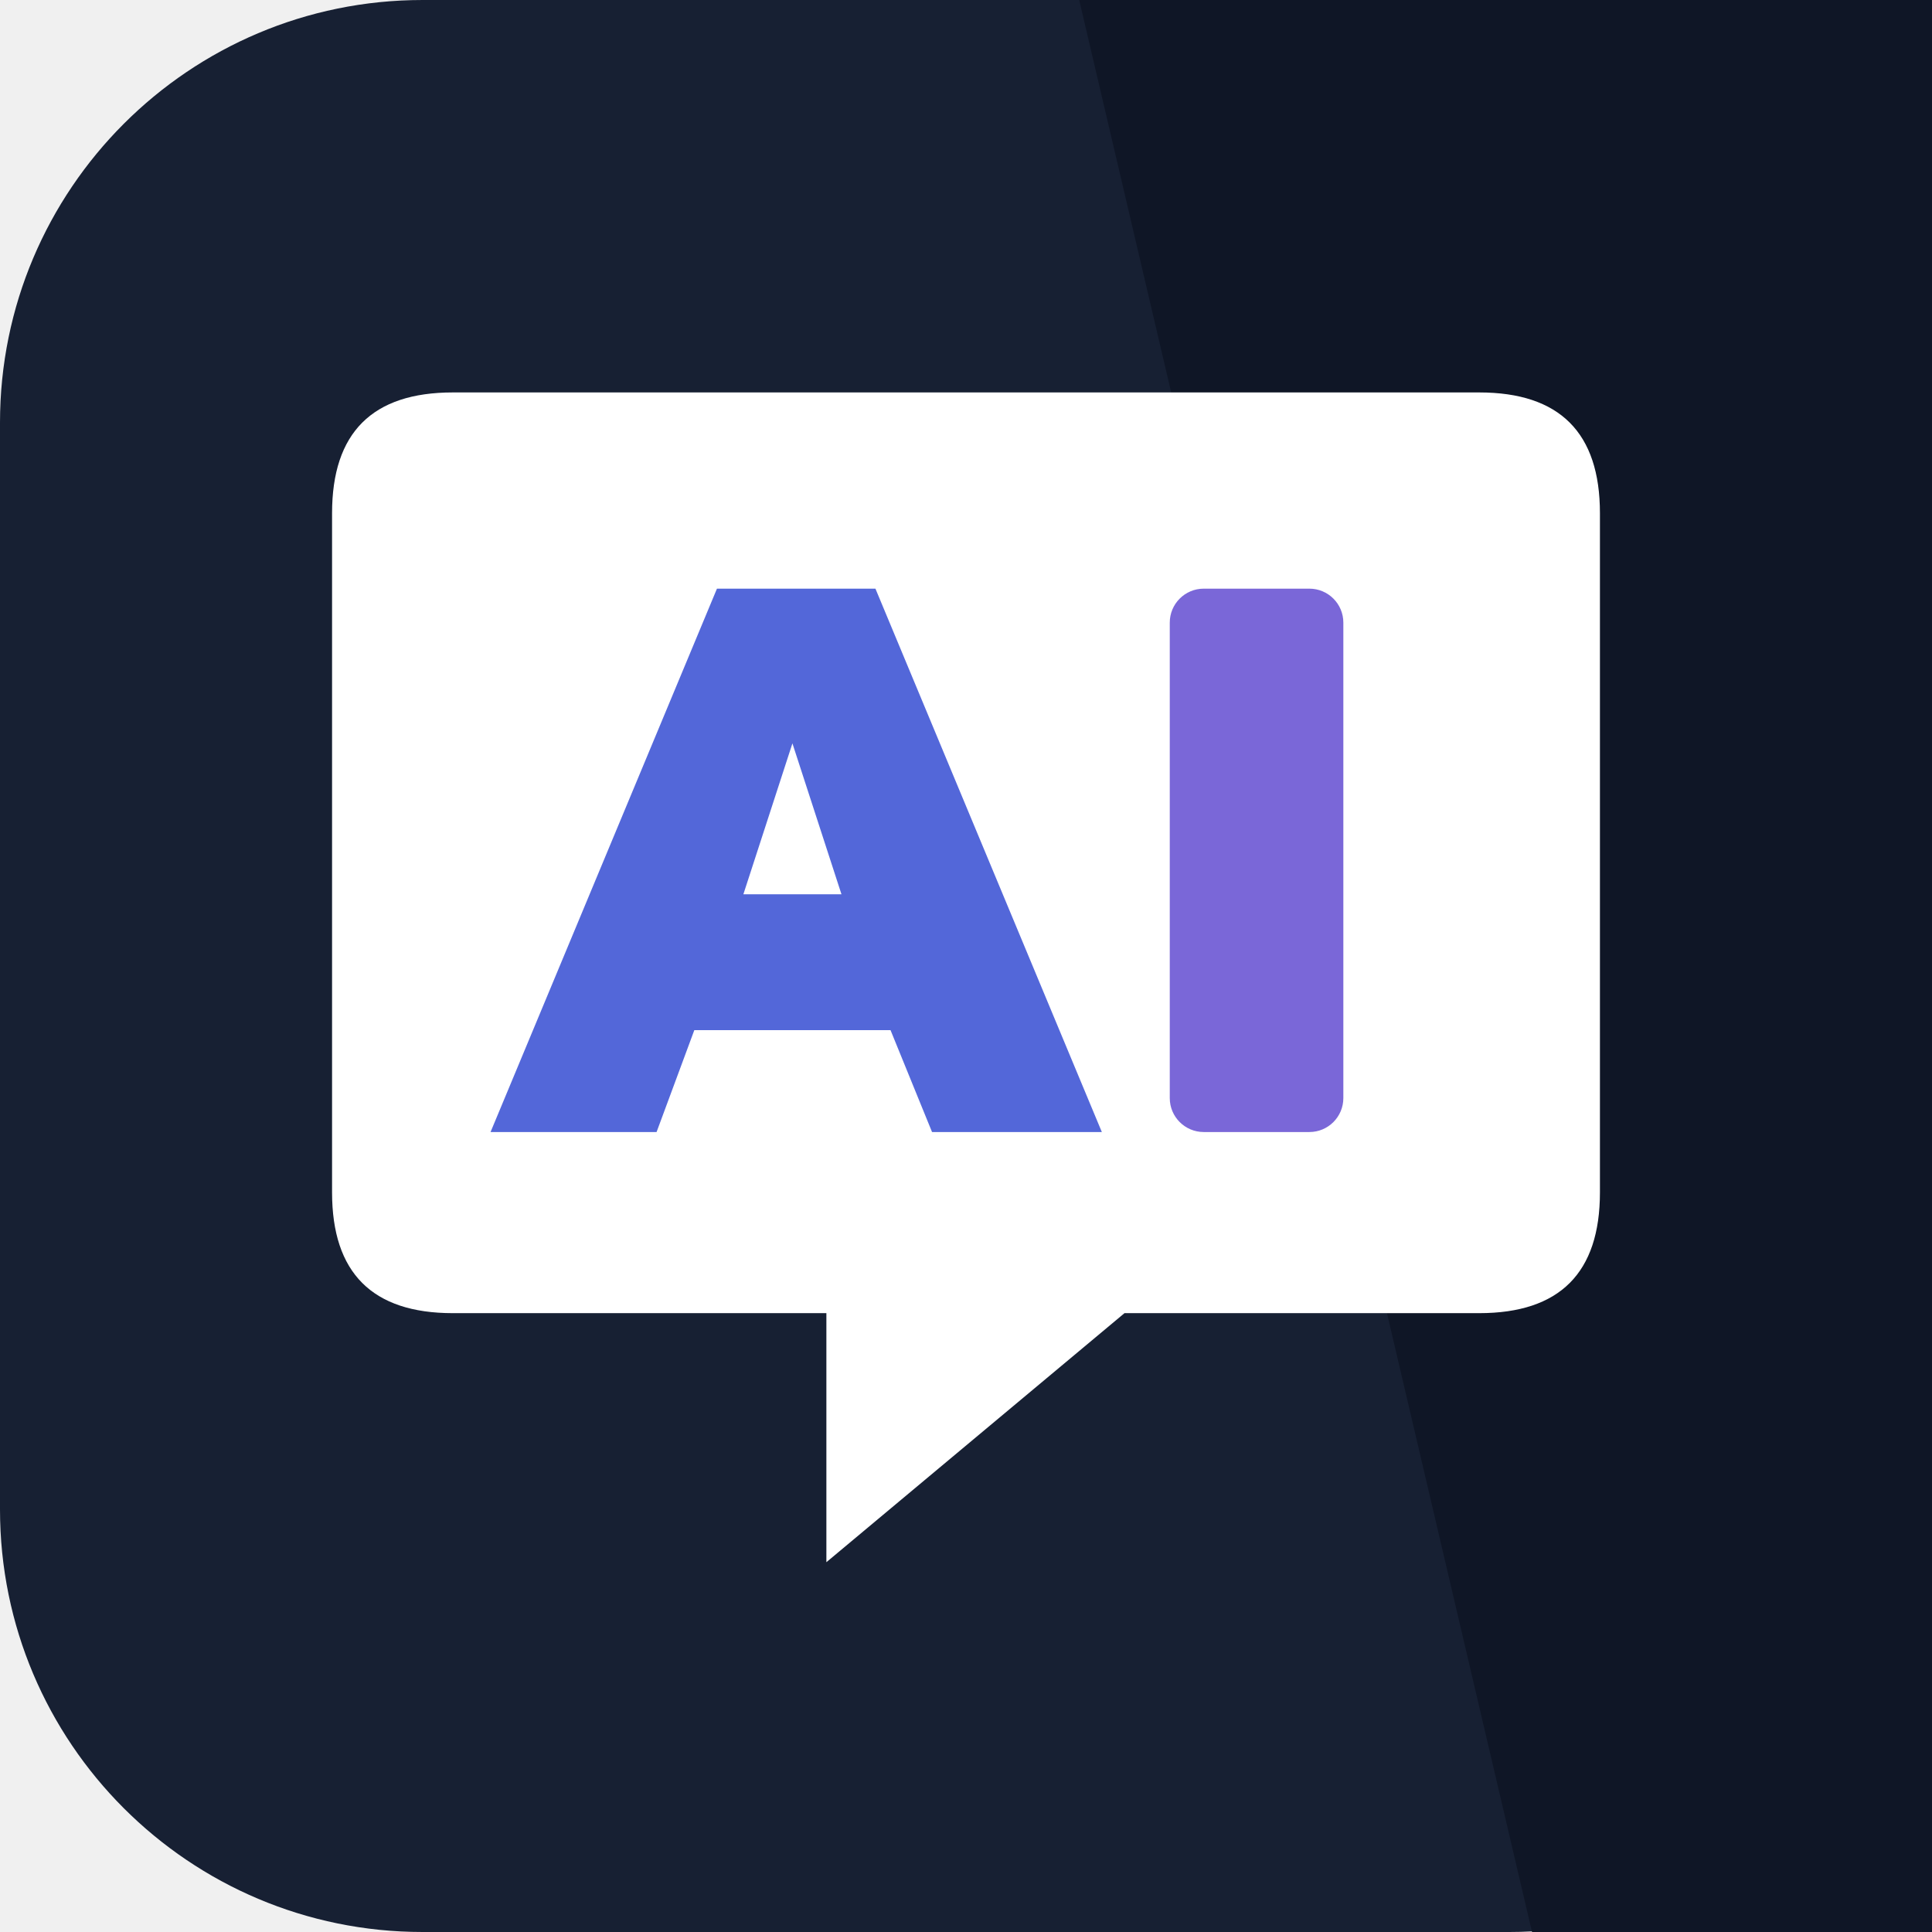
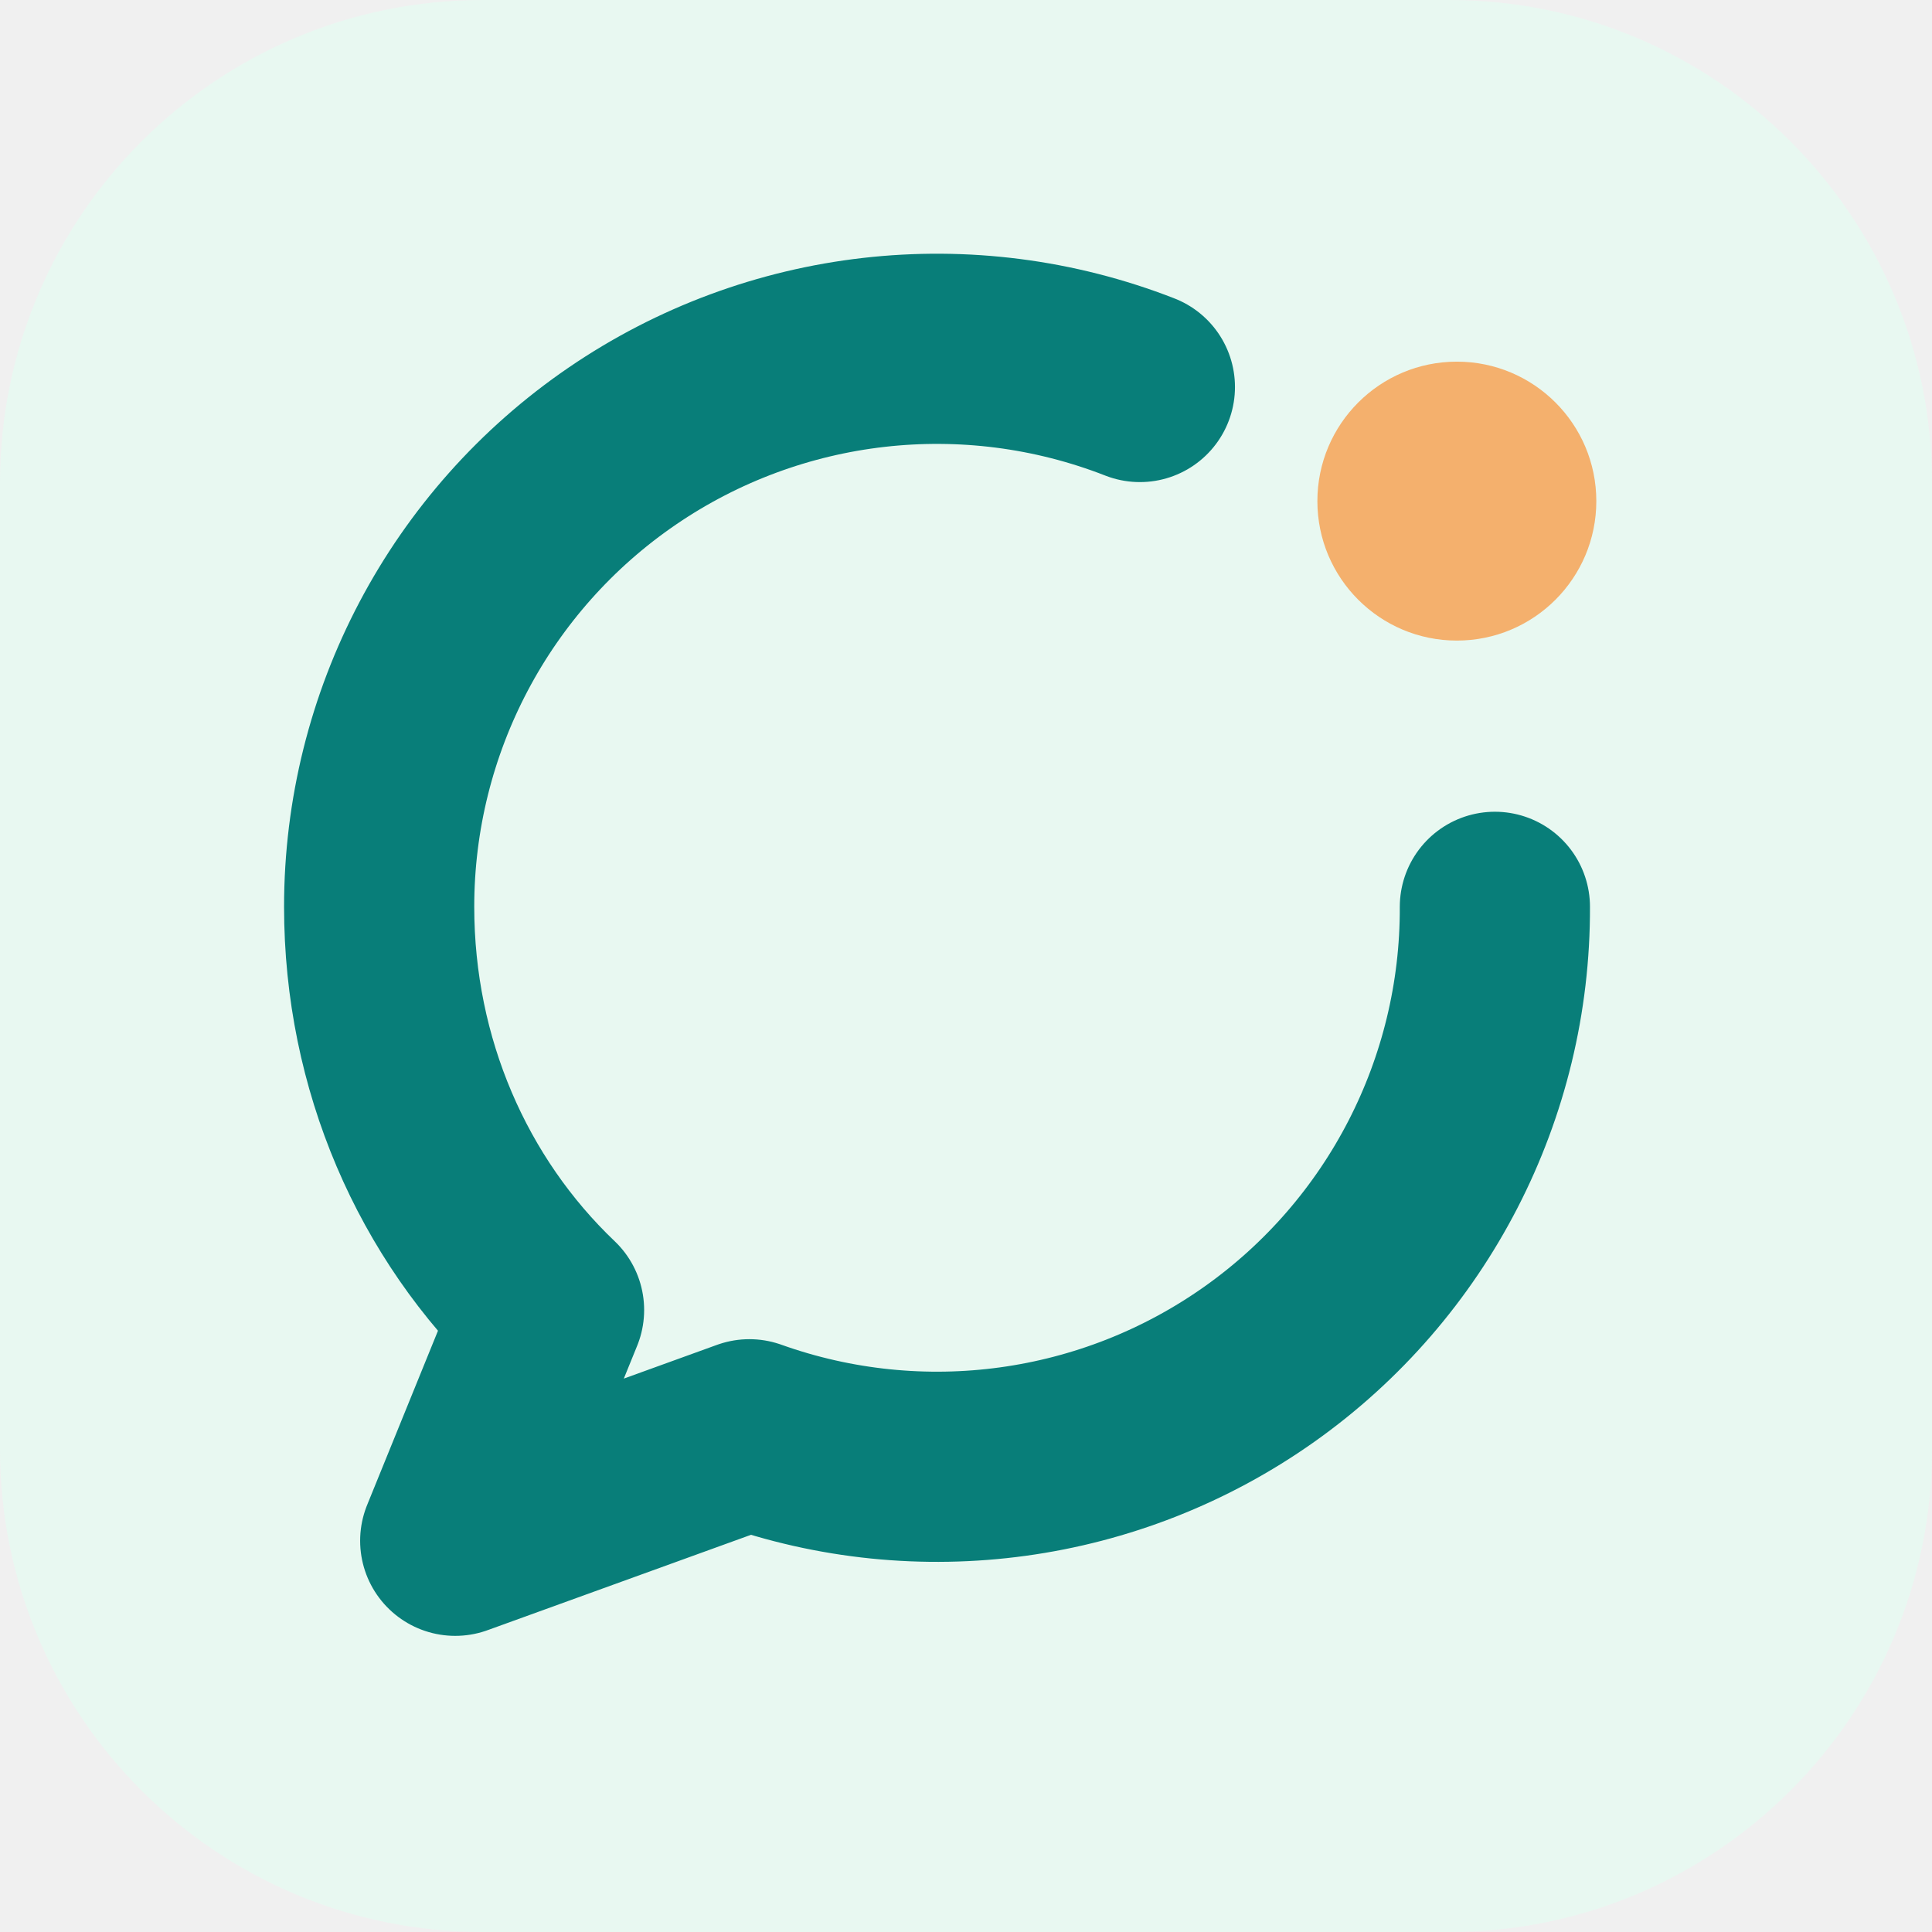
- <svg xmlns="http://www.w3.org/2000/svg" viewBox="0 0 512 512" role="img" aria-labelledby="title desc">
-   <rect width="512" height="512" rx="112" fill="#172033" />
-   <path d="M286 0H512V512H406Z" fill="#0F1626" />
-   <path d="M120 104H392Q424 104 424 136V316Q424 348 392 348H298L219 414V348H120Q88 348 88 316V136Q88 104 120 104Z" fill="#FFFFFF" />
-   <path fill="#5367D9" fill-rule="evenodd" d="M130 300L190 156H232L292 300H247L236 273H184L174 300H130ZM197 237H223L210 197L197 237Z" />
-   <rect x="310" y="156" width="46" height="144" rx="9" fill="#7A67D8" />
+ <svg xmlns="http://www.w3.org/2000/svg" viewBox="0 0 64 64" role="img" aria-labelledby="title">
+   <rect width="64" height="64" rx="16" fill="#e8f8f1" />
+   <g transform="translate(5 4) scale(.84)">
+     <path d="M39 10.5A22 22 0 0 0 9 31c0 6.2 2.5 11.9 6.7 15.9L12 56l11.6-4.2A22 22 0 0 0 53 31" fill="none" stroke="#087e79" stroke-width="7.5" stroke-linecap="round" stroke-linejoin="round" />
+     <circle cx="51.5" cy="15" r="5.5" fill="#f4b06d" />
+   </g>
</svg>
